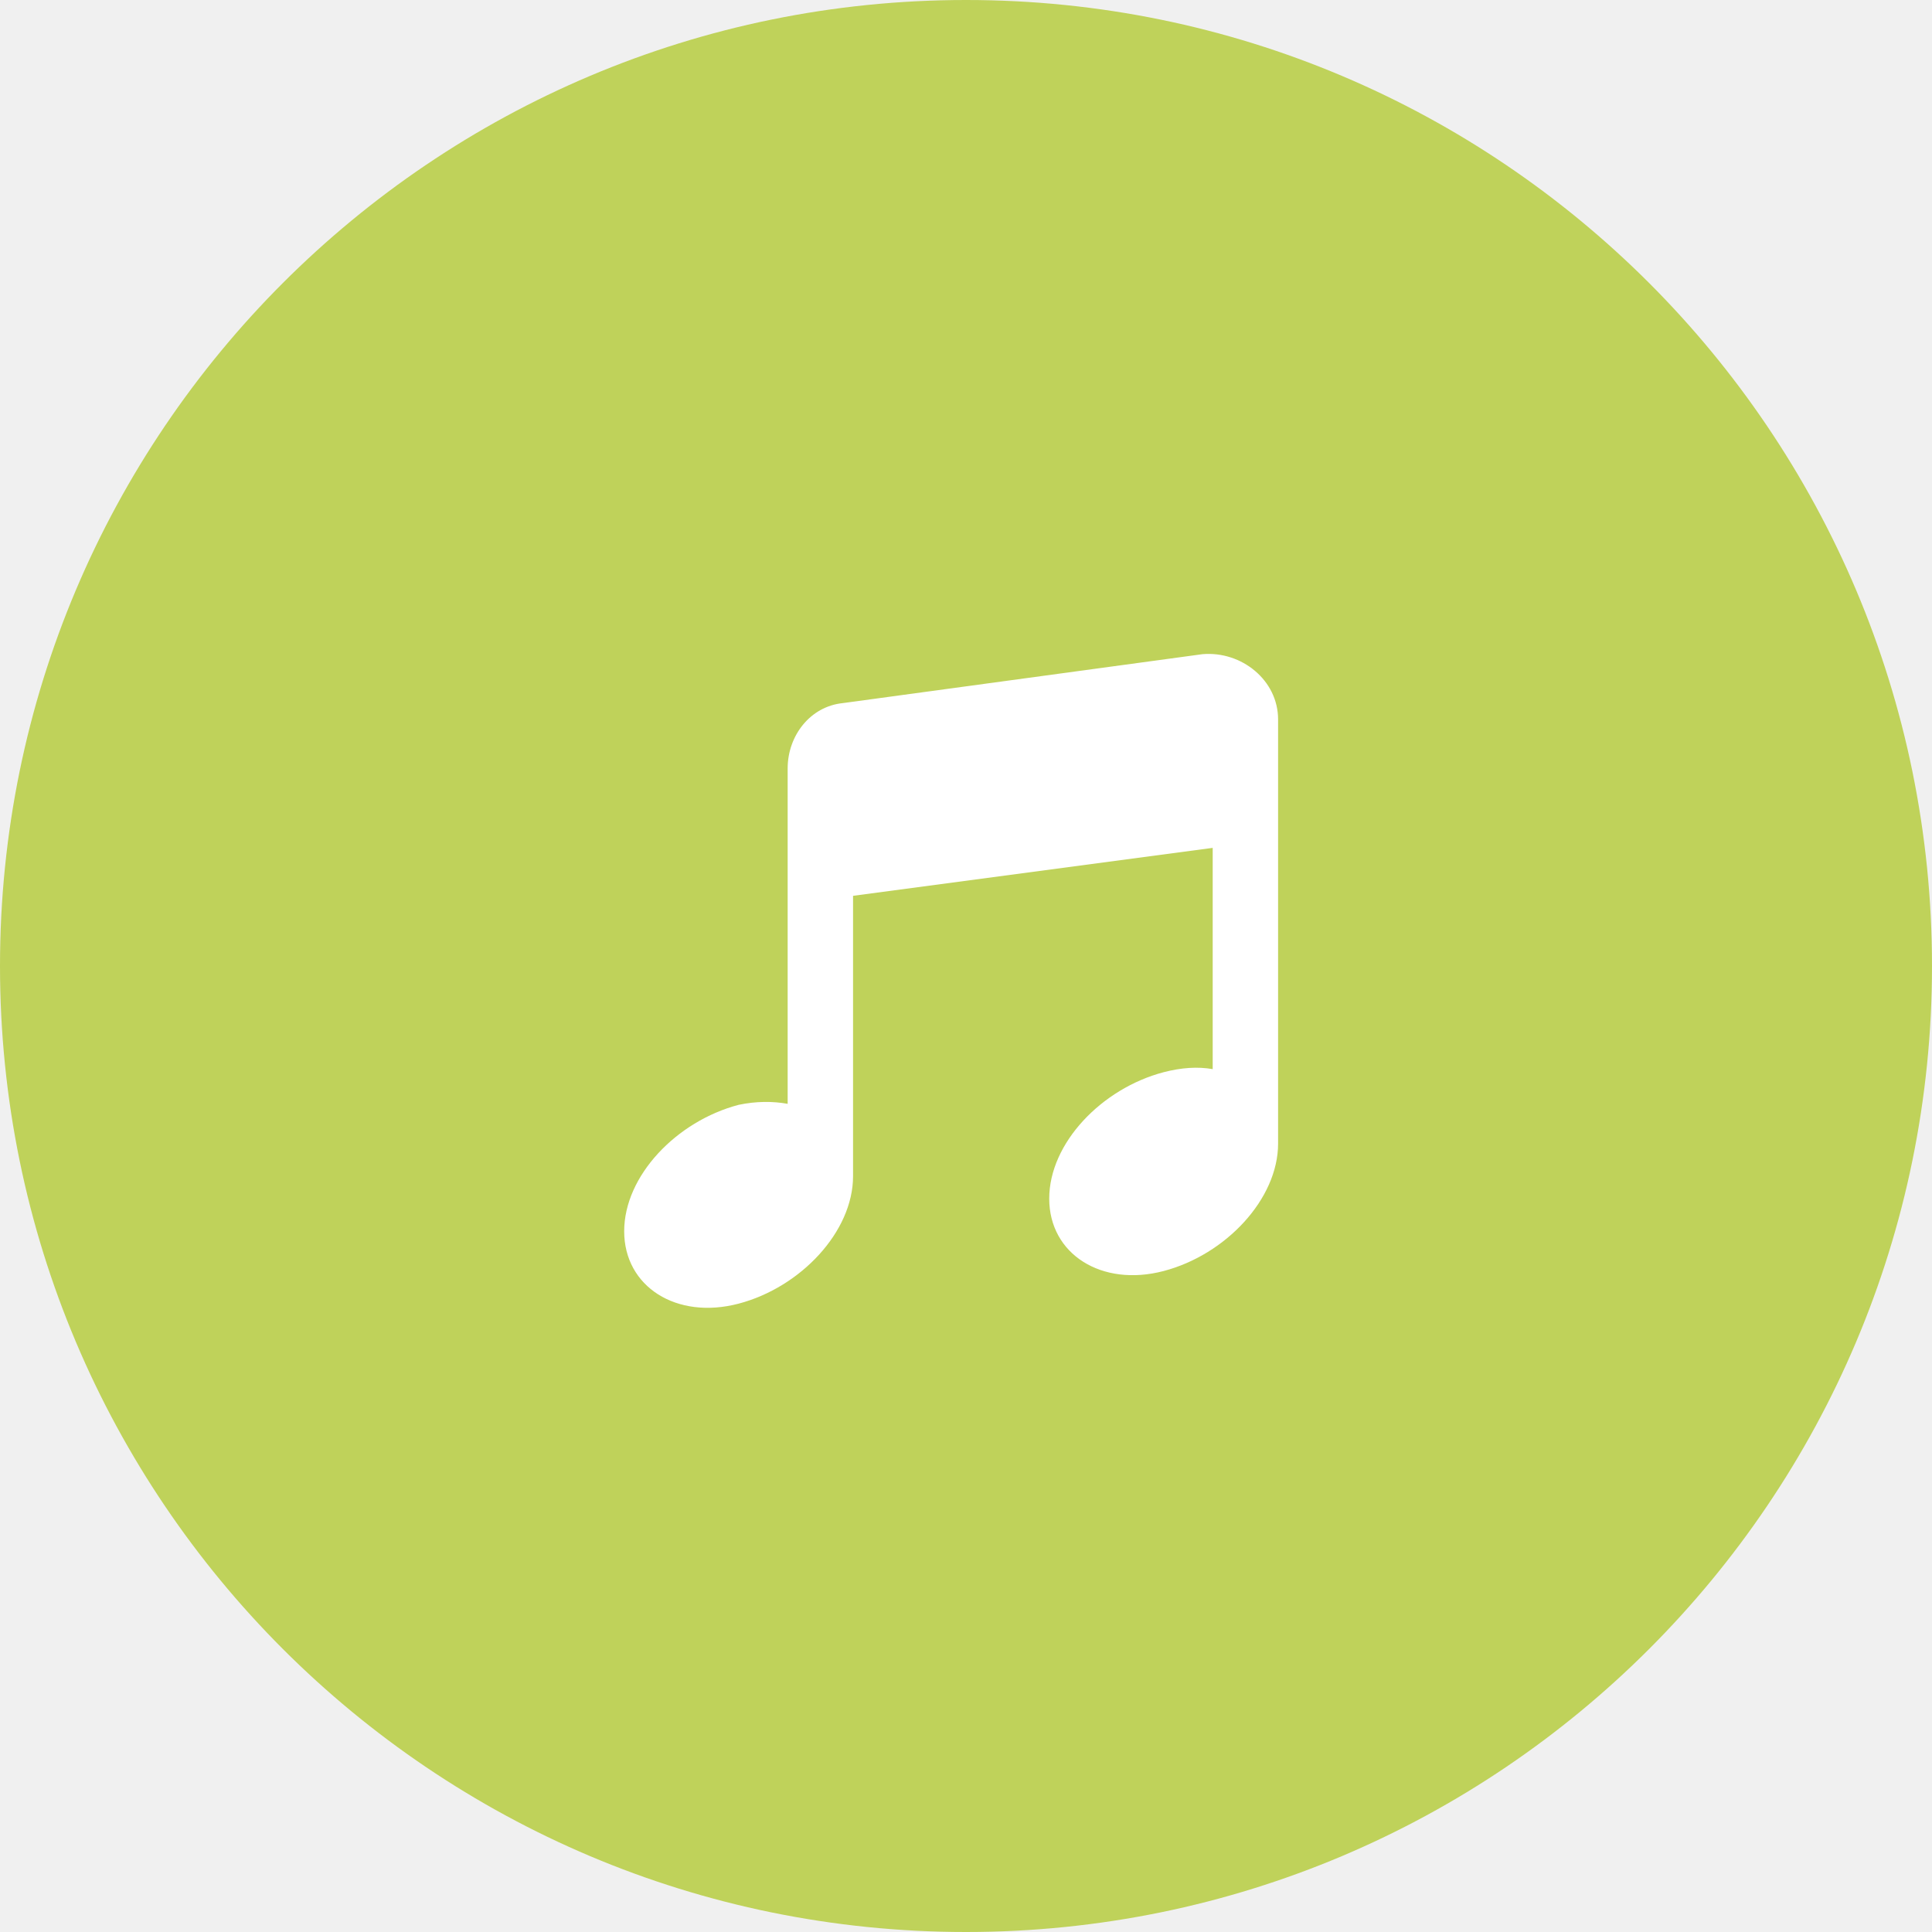
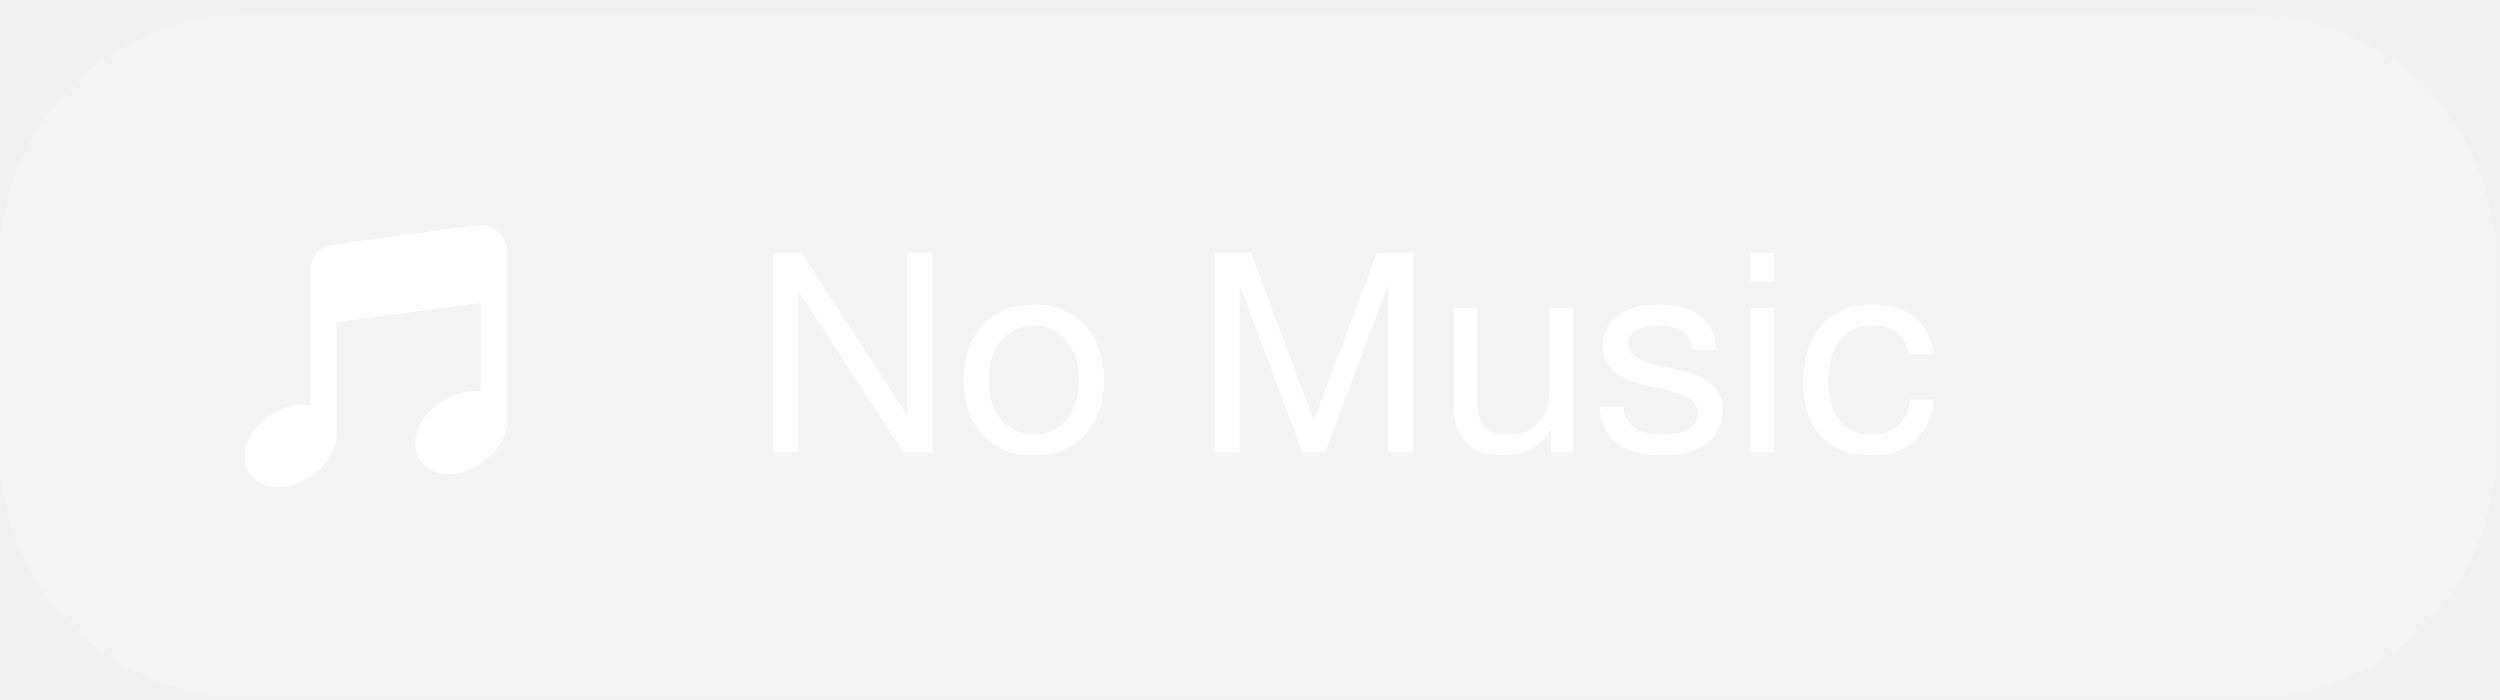
- <svg xmlns="http://www.w3.org/2000/svg" width="65" height="65" viewBox="0 0 65 65" fill="none">
-   <rect width="65" height="65" rx="32.5" fill="#BFD25A" />
-   <path d="M40.456 22.009L28.356 23.655C27.256 23.767 26.5 24.753 26.5 25.851V37.137C25.993 37.047 25.443 37.047 24.85 37.171C22.762 37.72 21 39.559 21 41.425C21 43.29 22.762 44.409 24.85 43.86C26.938 43.311 28.7 41.437 28.7 39.572V30.139L40.8 28.526V35.97C40.293 35.88 39.743 35.919 39.15 36.073C37.062 36.622 35.3 38.462 35.3 40.327C35.3 42.192 37.062 43.311 39.15 42.762C41.238 42.214 43 40.34 43 38.474V24.204C43 22.888 41.775 21.897 40.456 22.009Z" fill="white" />
+ <svg xmlns="http://www.w3.org/2000/svg" width="143" height="40" viewBox="0 0 143 40" fill="none">
+   <rect y="0.875" width="142.75" height="39" rx="14" fill="white" fill-opacity="0.2" />
+   <path d="M27.266 12.881L19.016 14.004C18.266 14.079 17.75 14.752 17.75 15.5V23.195C17.404 23.134 17.029 23.134 16.625 23.219C15.201 23.593 14 24.847 14 26.119C14 27.391 15.201 28.154 16.625 27.78C18.049 27.405 19.25 26.128 19.25 24.856V18.424L27.5 17.325V22.4C27.154 22.339 26.779 22.365 26.375 22.47C24.951 22.845 23.75 24.099 23.75 25.371C23.75 26.642 24.951 27.405 26.375 27.031C27.799 26.657 29 25.379 29 24.108V14.378C29 13.48 28.165 12.805 27.266 12.881Z" fill="white" />
+   <path d="M44.232 14.451H45.848L51.864 23.715H51.896V14.451H53.336V25.875H51.672L45.704 16.707H45.672V25.875H44.232V14.451ZM56.563 21.747C56.563 22.248 56.627 22.696 56.755 23.091C56.894 23.475 57.08 23.8 57.315 24.067C57.55 24.323 57.822 24.52 58.131 24.659C58.451 24.798 58.787 24.867 59.139 24.867C59.491 24.867 59.822 24.798 60.131 24.659C60.451 24.52 60.728 24.323 60.963 24.067C61.197 23.8 61.379 23.475 61.507 23.091C61.645 22.696 61.715 22.248 61.715 21.747C61.715 21.246 61.645 20.803 61.507 20.419C61.379 20.024 61.197 19.694 60.963 19.427C60.728 19.16 60.451 18.958 60.131 18.819C59.822 18.68 59.491 18.611 59.139 18.611C58.787 18.611 58.451 18.68 58.131 18.819C57.822 18.958 57.55 19.16 57.315 19.427C57.08 19.694 56.894 20.024 56.755 20.419C56.627 20.803 56.563 21.246 56.563 21.747ZM55.123 21.747C55.123 21.139 55.208 20.574 55.379 20.051C55.55 19.518 55.806 19.059 56.147 18.675C56.488 18.28 56.91 17.971 57.411 17.747C57.912 17.523 58.488 17.411 59.139 17.411C59.8 17.411 60.376 17.523 60.867 17.747C61.368 17.971 61.789 18.28 62.131 18.675C62.472 19.059 62.728 19.518 62.899 20.051C63.069 20.574 63.155 21.139 63.155 21.747C63.155 22.355 63.069 22.92 62.899 23.443C62.728 23.966 62.472 24.424 62.131 24.819C61.789 25.203 61.368 25.507 60.867 25.731C60.376 25.944 59.8 26.051 59.139 26.051C58.488 26.051 57.912 25.944 57.411 25.731C56.91 25.507 56.488 25.203 56.147 24.819C55.806 24.424 55.55 23.966 55.379 23.443C55.208 22.92 55.123 22.355 55.123 21.747ZM69.468 14.451H71.547L75.147 24.051L78.763 14.451H80.844V25.875H79.403V16.371H79.371L75.803 25.875H74.507L70.939 16.371H70.907V25.875H69.468V14.451ZM89.997 25.875H88.717V24.563H88.685C88.397 25.075 88.029 25.454 87.581 25.699C87.133 25.934 86.605 26.051 85.997 26.051C85.453 26.051 85 25.982 84.637 25.843C84.274 25.694 83.981 25.486 83.757 25.219C83.533 24.952 83.373 24.638 83.277 24.275C83.192 23.902 83.149 23.491 83.149 23.043V17.603H84.509V23.203C84.509 23.715 84.658 24.12 84.957 24.419C85.256 24.718 85.666 24.867 86.189 24.867C86.605 24.867 86.962 24.803 87.261 24.675C87.57 24.547 87.826 24.366 88.029 24.131C88.232 23.896 88.381 23.624 88.477 23.315C88.584 22.995 88.637 22.648 88.637 22.275V17.603H89.997V25.875ZM92.872 23.267C92.882 23.566 92.952 23.822 93.08 24.035C93.208 24.238 93.373 24.403 93.576 24.531C93.789 24.648 94.024 24.734 94.28 24.787C94.546 24.84 94.818 24.867 95.096 24.867C95.309 24.867 95.533 24.851 95.768 24.819C96.002 24.787 96.216 24.728 96.408 24.643C96.61 24.558 96.776 24.435 96.904 24.275C97.032 24.104 97.096 23.891 97.096 23.635C97.096 23.283 96.962 23.016 96.696 22.835C96.429 22.654 96.093 22.51 95.688 22.403C95.293 22.286 94.861 22.184 94.392 22.099C93.922 22.003 93.485 21.875 93.08 21.715C92.685 21.544 92.354 21.31 92.088 21.011C91.821 20.712 91.688 20.296 91.688 19.763C91.688 19.347 91.778 18.99 91.96 18.691C92.152 18.392 92.392 18.152 92.68 17.971C92.978 17.779 93.309 17.64 93.672 17.555C94.045 17.459 94.413 17.411 94.776 17.411C95.245 17.411 95.677 17.454 96.072 17.539C96.466 17.614 96.813 17.752 97.112 17.955C97.421 18.147 97.666 18.414 97.848 18.755C98.029 19.086 98.136 19.502 98.168 20.003H96.808C96.786 19.736 96.717 19.518 96.6 19.347C96.482 19.166 96.333 19.022 96.152 18.915C95.97 18.808 95.768 18.734 95.544 18.691C95.33 18.638 95.112 18.611 94.888 18.611C94.685 18.611 94.477 18.627 94.264 18.659C94.061 18.691 93.874 18.75 93.704 18.835C93.533 18.91 93.394 19.016 93.288 19.155C93.181 19.283 93.128 19.454 93.128 19.667C93.128 19.902 93.208 20.099 93.368 20.259C93.538 20.408 93.752 20.536 94.008 20.643C94.264 20.739 94.552 20.824 94.872 20.899C95.192 20.963 95.512 21.032 95.832 21.107C96.173 21.182 96.504 21.272 96.824 21.379C97.154 21.486 97.442 21.63 97.688 21.811C97.944 21.982 98.146 22.2 98.296 22.467C98.456 22.734 98.536 23.064 98.536 23.459C98.536 23.96 98.429 24.376 98.216 24.707C98.013 25.038 97.741 25.304 97.4 25.507C97.069 25.71 96.69 25.848 96.264 25.923C95.848 26.008 95.432 26.051 95.016 26.051C94.557 26.051 94.12 26.003 93.704 25.907C93.288 25.811 92.92 25.656 92.6 25.443C92.28 25.219 92.024 24.931 91.832 24.579C91.64 24.216 91.533 23.779 91.512 23.267H92.872ZM101.48 16.115H100.12V14.451H101.48V16.115ZM100.12 17.603H101.48V25.875H100.12V17.603ZM109.203 20.259C109.096 19.736 108.872 19.331 108.531 19.043C108.189 18.755 107.731 18.611 107.155 18.611C106.664 18.611 106.253 18.702 105.923 18.883C105.592 19.064 105.325 19.304 105.123 19.603C104.931 19.902 104.792 20.248 104.707 20.643C104.621 21.027 104.579 21.427 104.579 21.843C104.579 22.227 104.621 22.6 104.707 22.963C104.803 23.326 104.947 23.651 105.139 23.939C105.331 24.216 105.581 24.44 105.891 24.611C106.2 24.782 106.568 24.867 106.995 24.867C107.667 24.867 108.189 24.691 108.563 24.339C108.947 23.987 109.181 23.491 109.267 22.851H110.659C110.509 23.875 110.125 24.664 109.507 25.219C108.899 25.774 108.067 26.051 107.011 26.051C106.381 26.051 105.821 25.95 105.331 25.747C104.851 25.544 104.445 25.256 104.115 24.883C103.795 24.51 103.549 24.067 103.379 23.555C103.219 23.032 103.139 22.462 103.139 21.843C103.139 21.224 103.219 20.648 103.379 20.115C103.539 19.571 103.779 19.102 104.099 18.707C104.429 18.302 104.84 17.987 105.331 17.763C105.821 17.528 106.392 17.411 107.043 17.411C107.512 17.411 107.949 17.47 108.355 17.587C108.771 17.694 109.133 17.864 109.443 18.099C109.763 18.334 110.024 18.632 110.227 18.995C110.429 19.347 110.557 19.768 110.611 20.259H109.203Z" fill="white" />
</svg>
